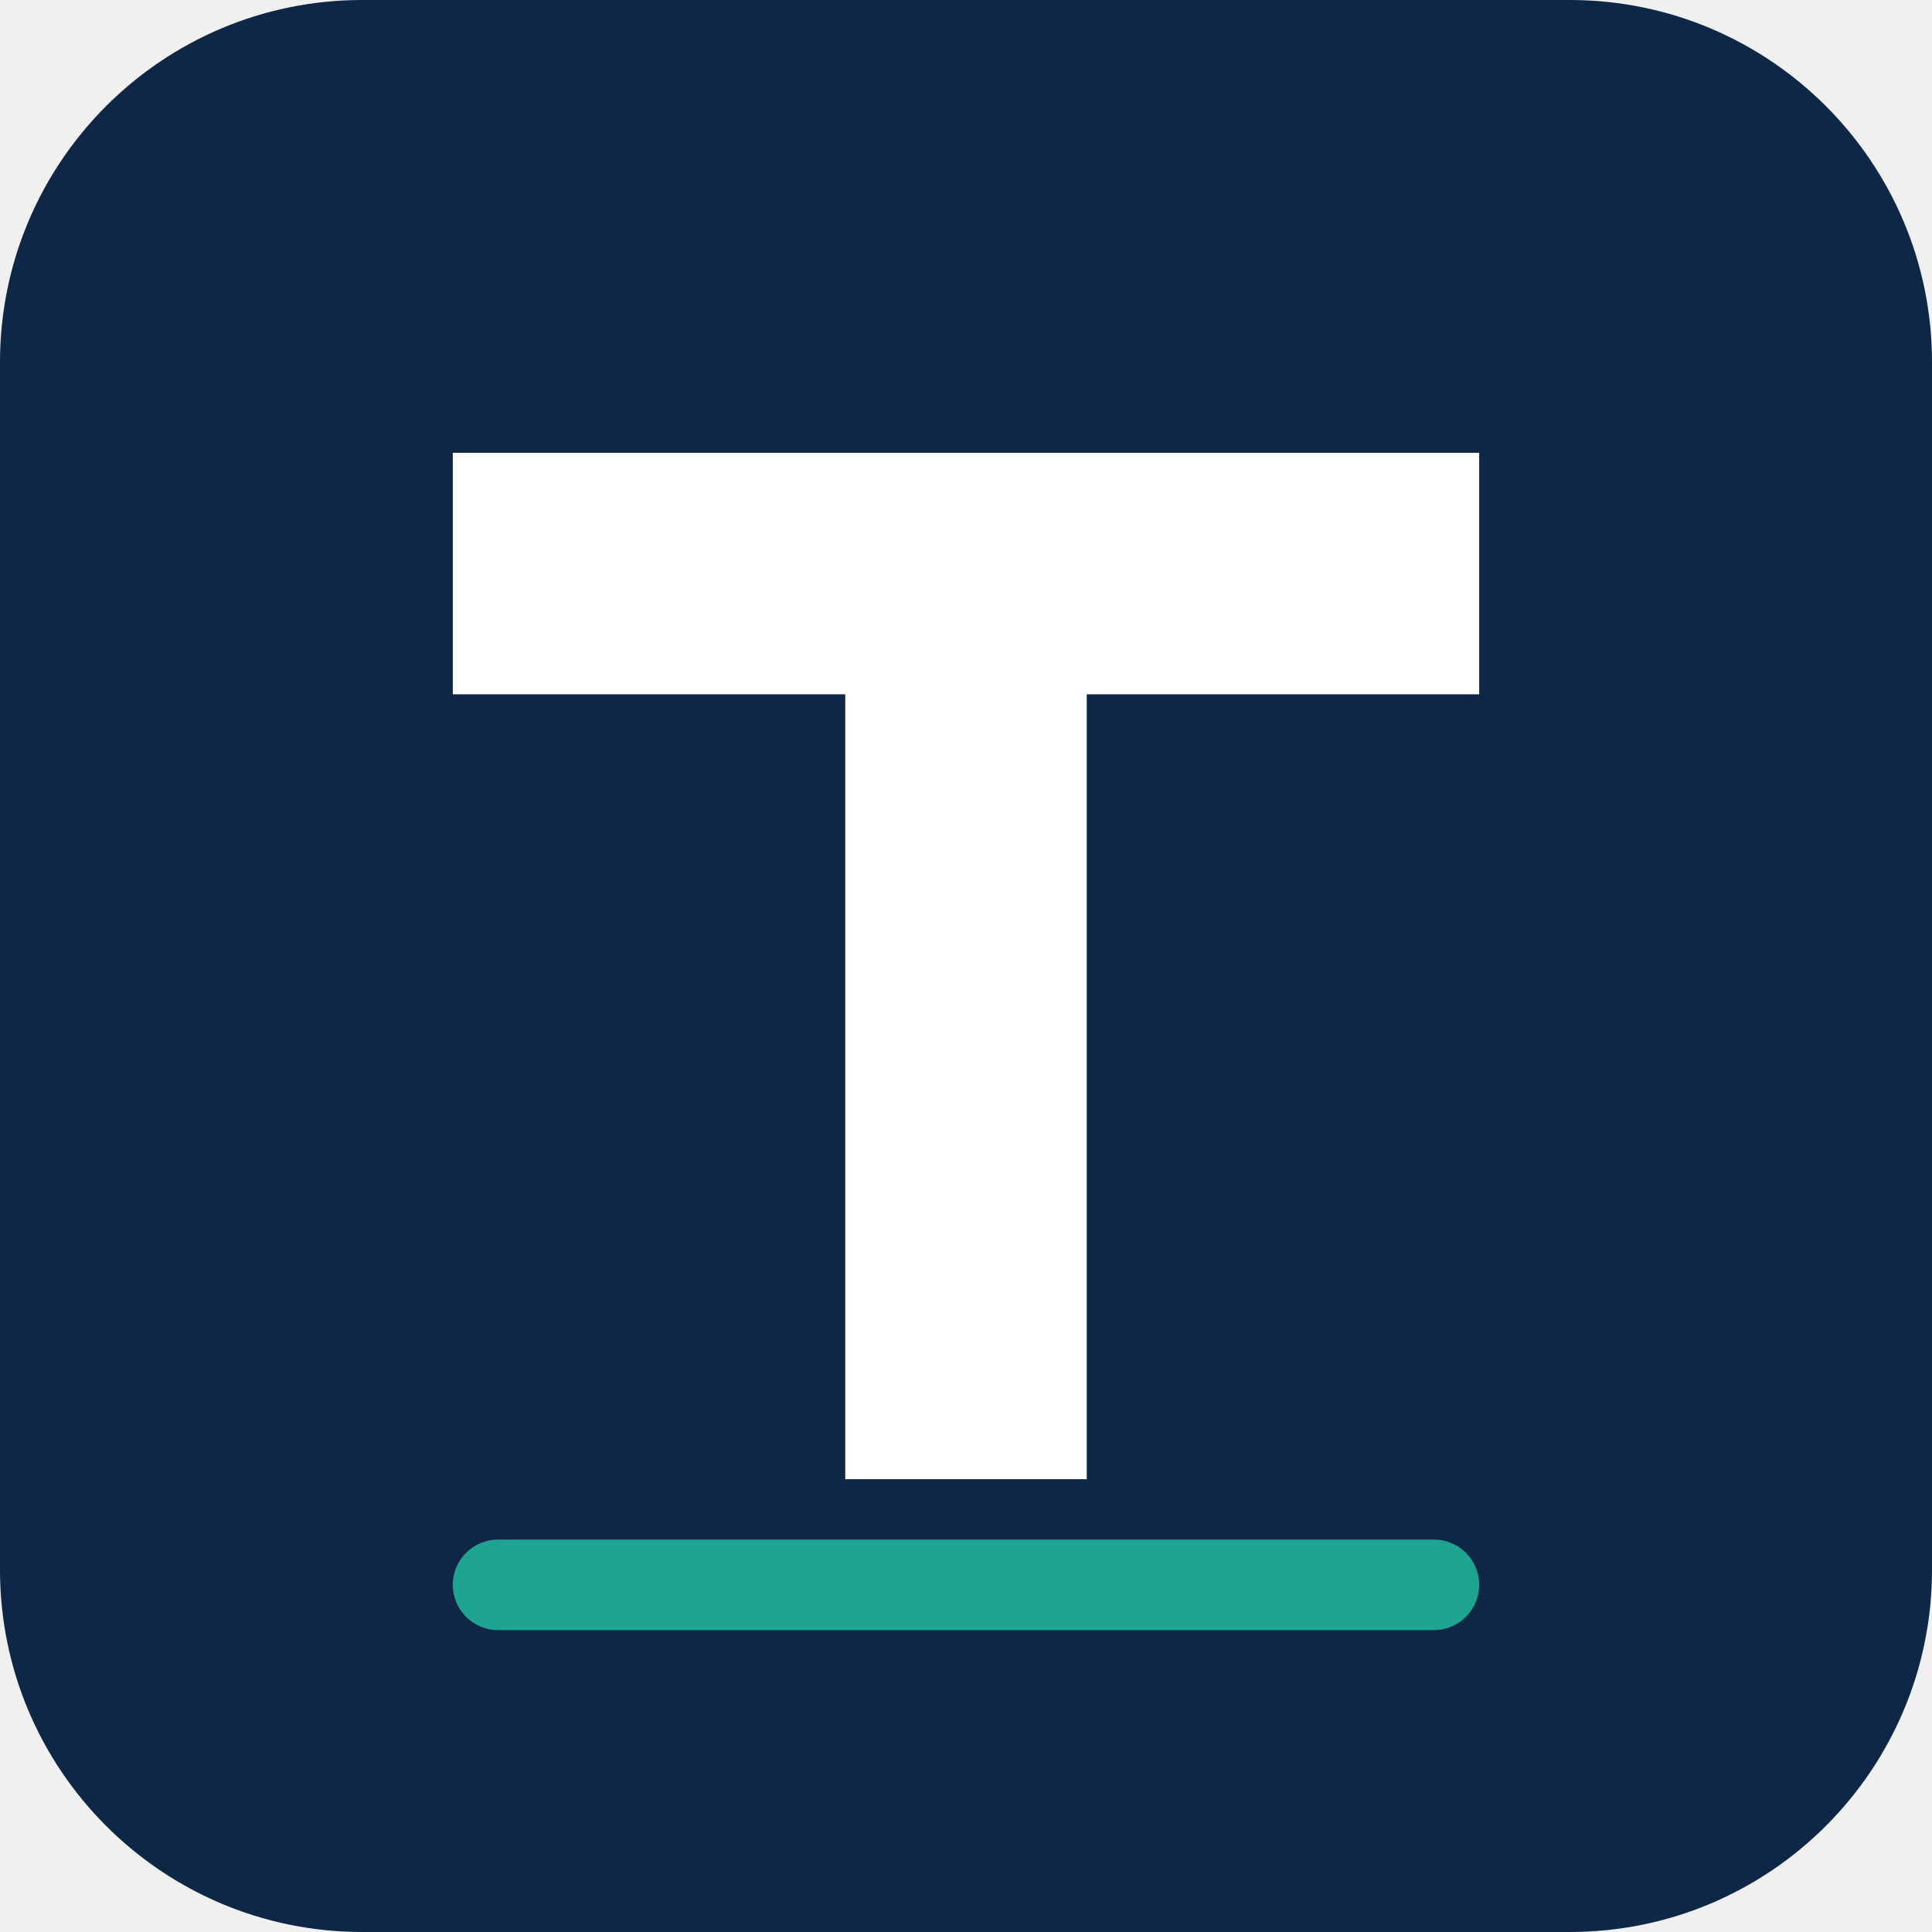
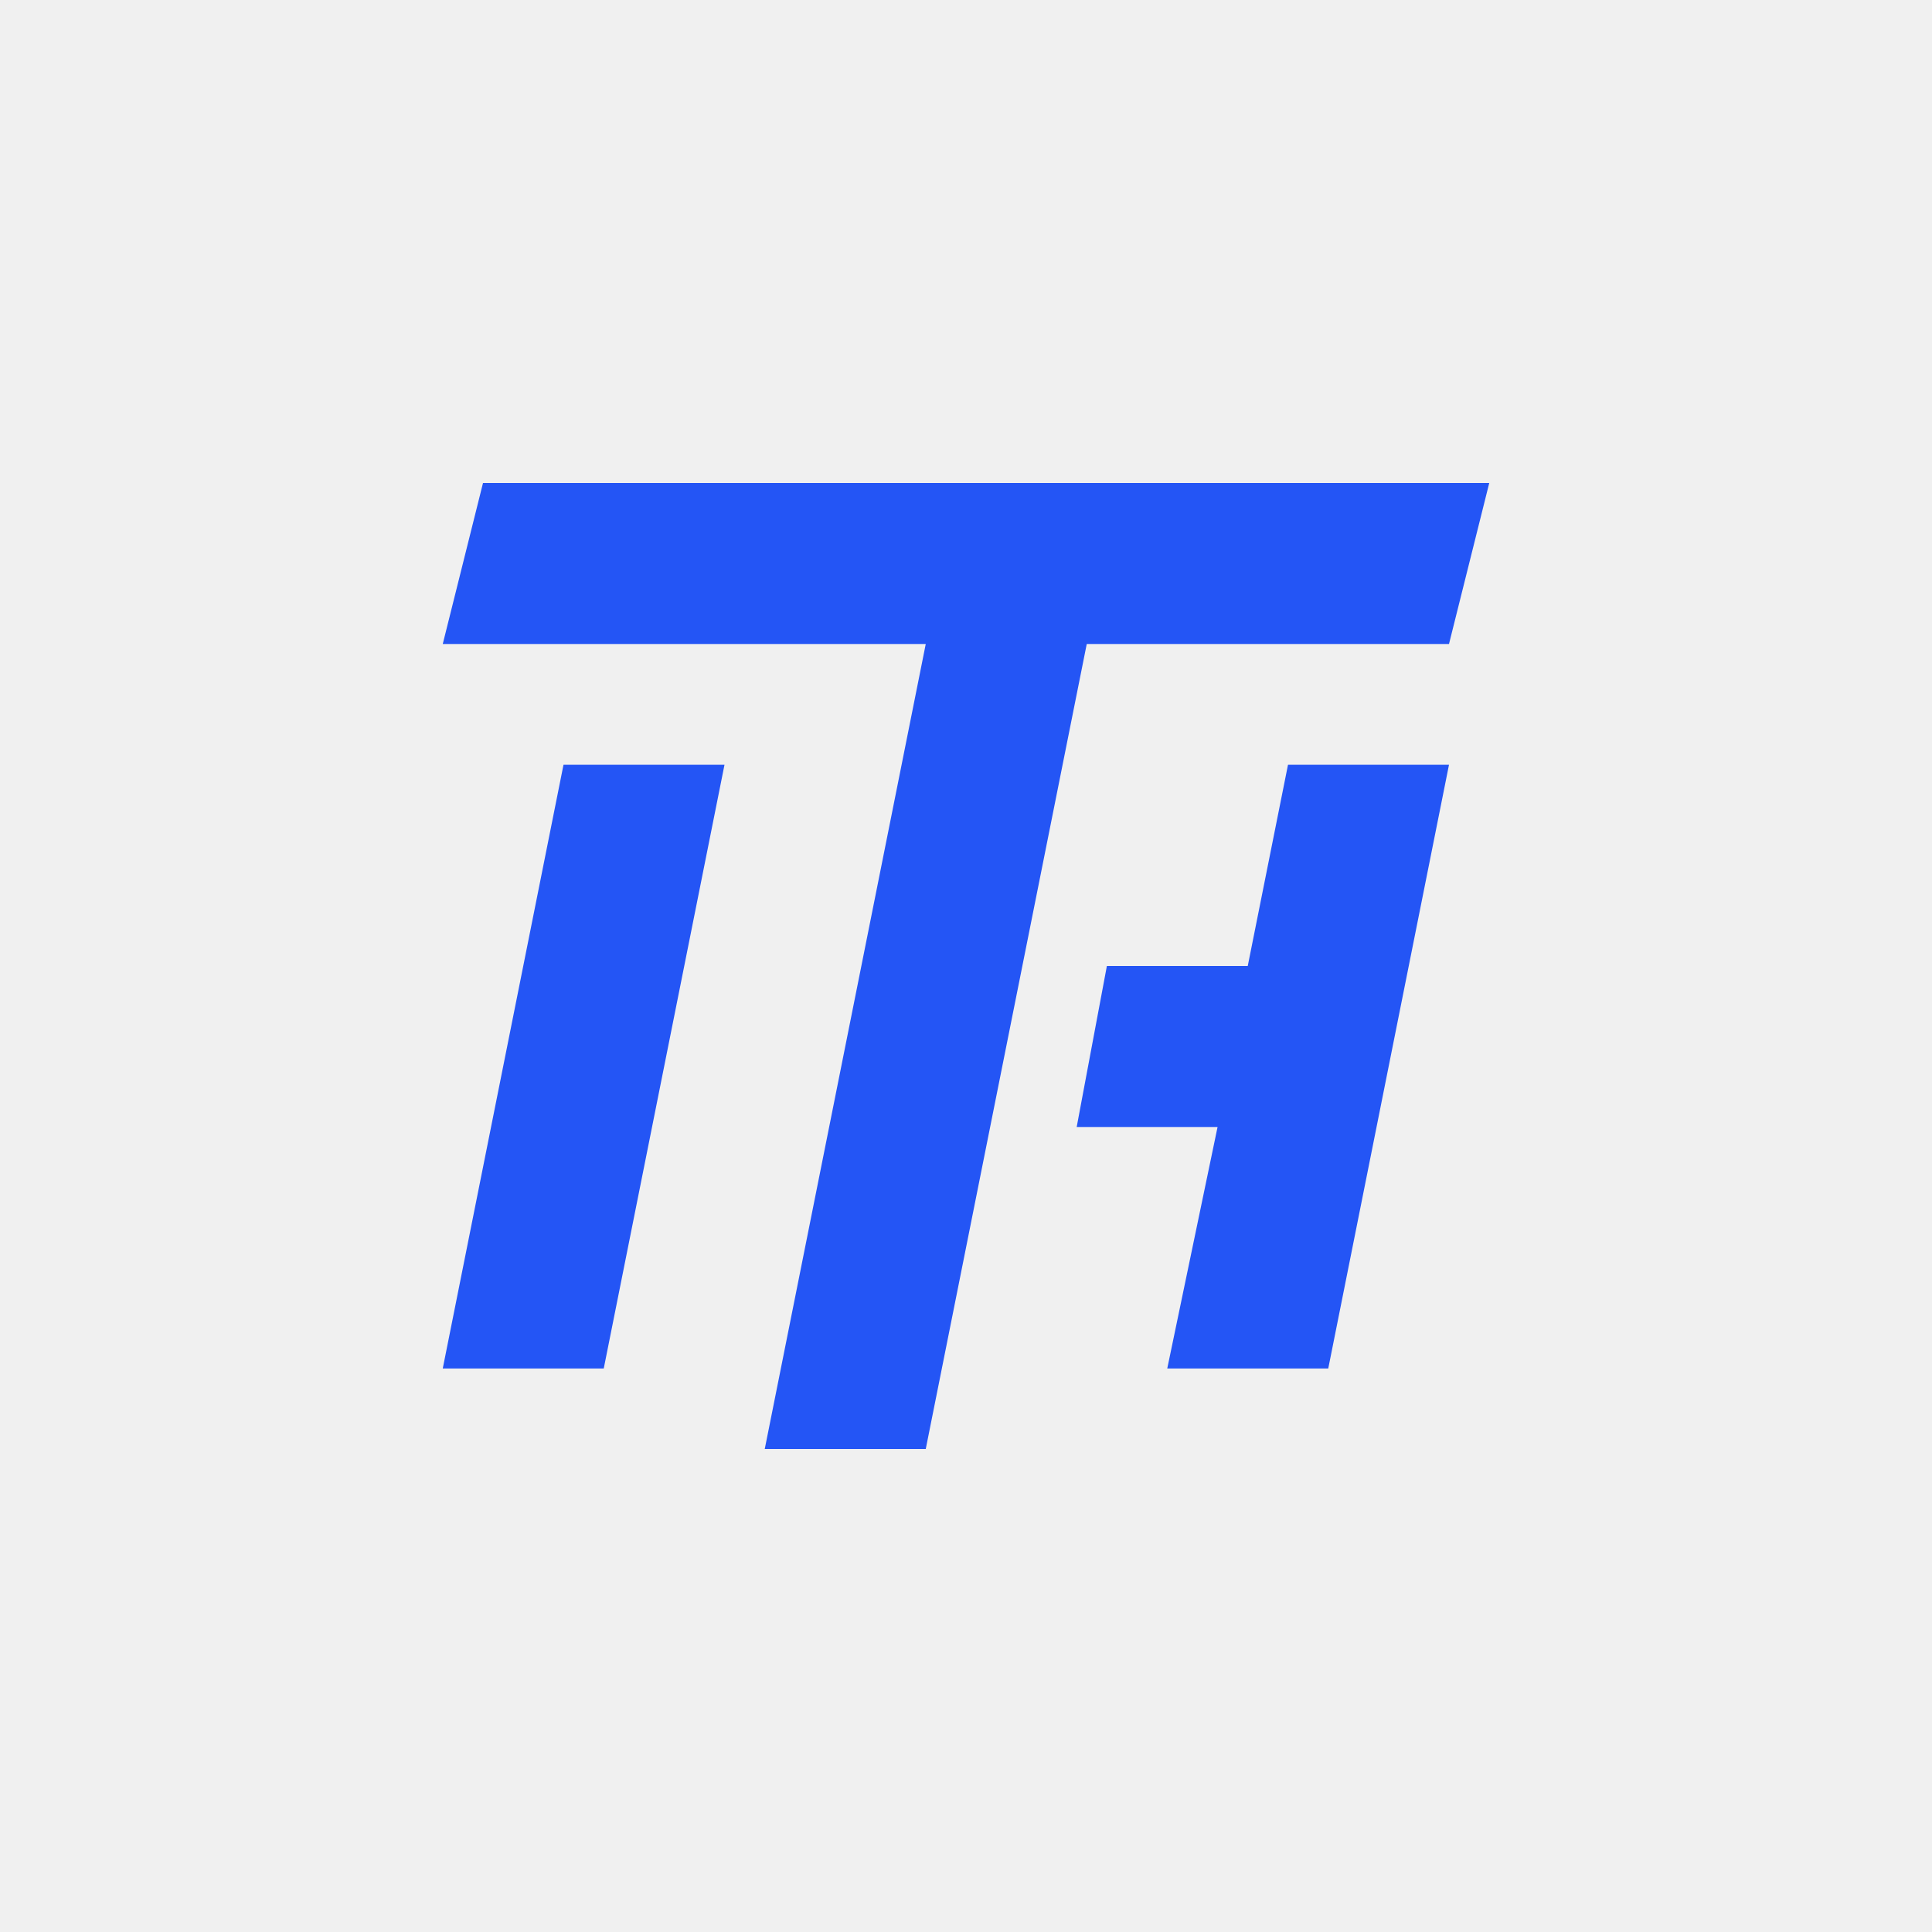
- <svg xmlns="http://www.w3.org/2000/svg" viewBox="0 0 64 64">
-   <rect width="64" height="64" rx="12" fill="#0f2747" />
-   <path d="M15 15h34v8H36v26h-8V23H15Z" fill="#fff" />
-   <rect x="15" y="51" width="34" height="3" rx="1.5" fill="#1fa58f" />
+ <svg xmlns="http://www.w3.org/2000/svg" viewBox="0 0 240 240" role="img" aria-label="Thoshini symbol">
+   <path fill="#2455F5" fill-rule="evenodd" d="M32 32H232L224 64H152L120 224H88L120 64H24Z M48 88H80L56 208H24Z M192 88H224L200 208H168L178 160H150L156 128H184Z" transform="translate(55 60) scale(.625) translate(-24 -32)" />
</svg>
